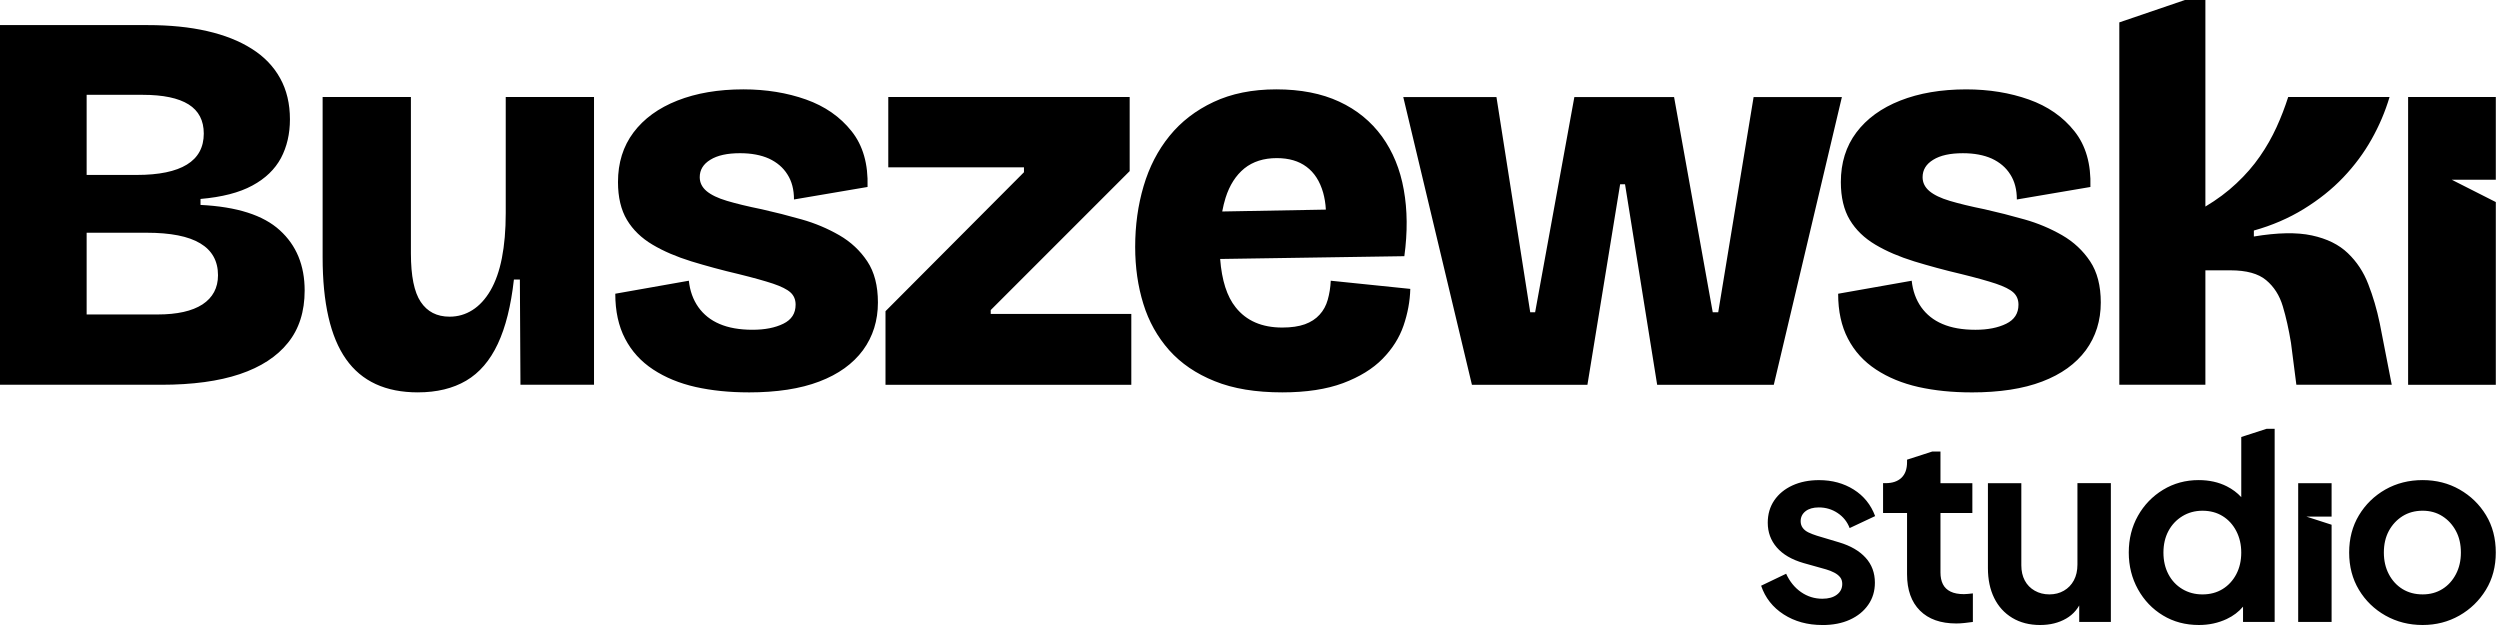
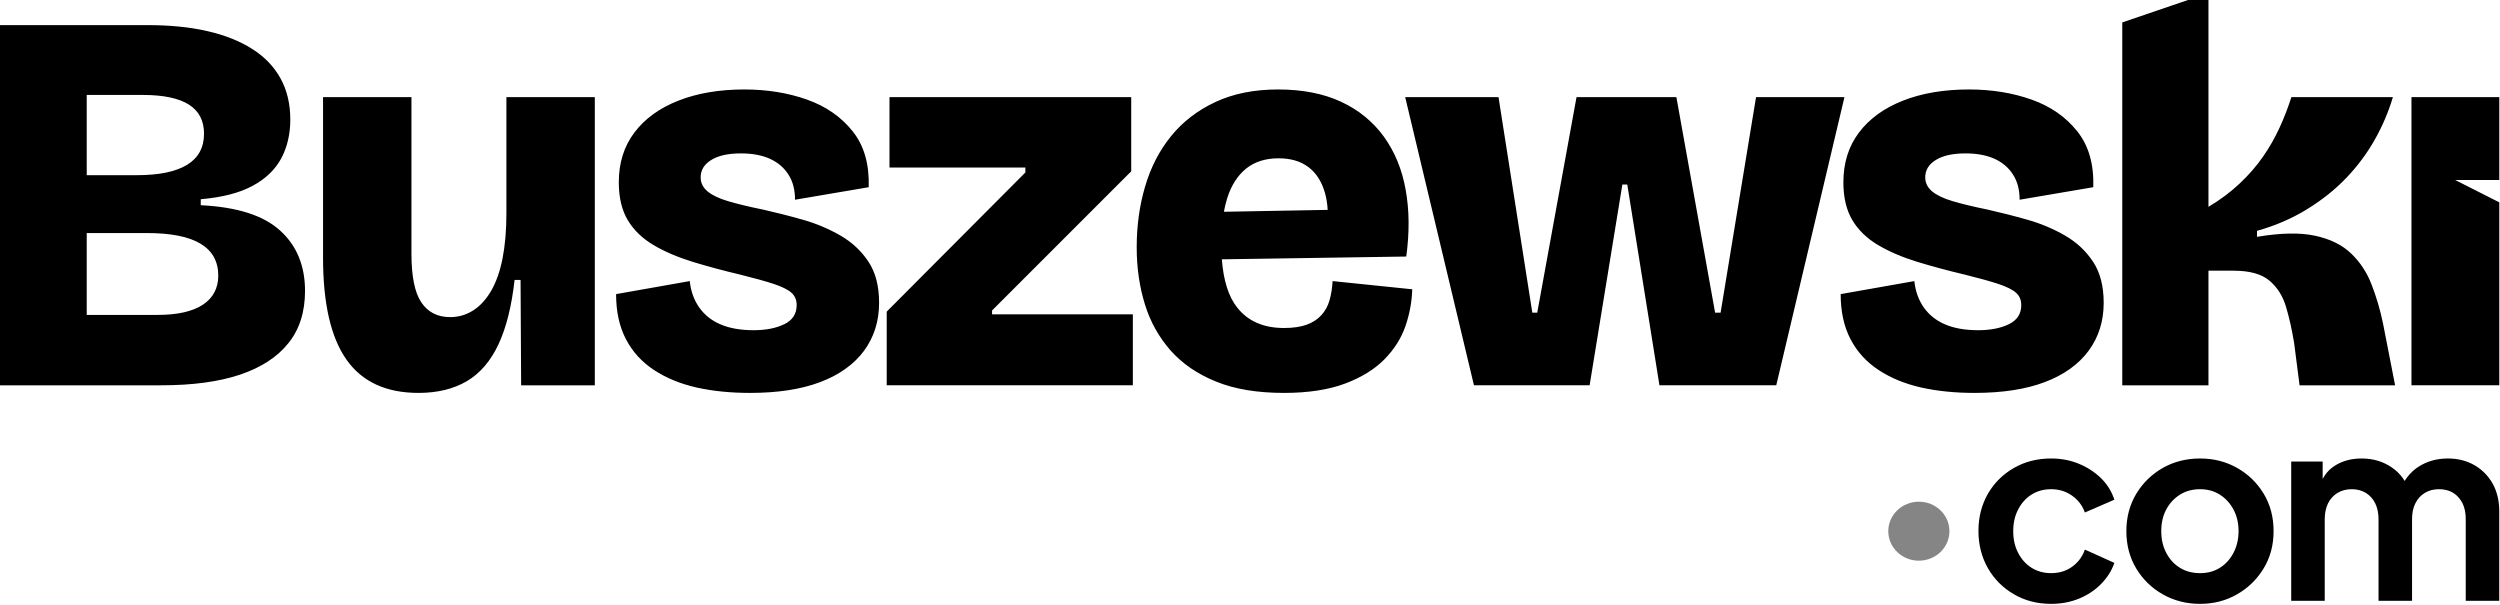
- <svg xmlns="http://www.w3.org/2000/svg" viewBox="0 0 160 40">
-   <g transform="translate(-720 -20)">
-     <path id="Combined-Shape" d="M859.837 20h1.308v13.22c.743-.445 1.407-.936 1.988-1.486.581-.544 1.083-1.12 1.501-1.726.419-.602.769-1.224 1.062-1.862.293-.638.539-1.287.748-1.936h6.487c-.277.931-.659 1.831-1.151 2.705-.487.868-1.093 1.685-1.81 2.438-.722.759-1.564 1.428-2.532 2.025-.963.591-2.03 1.052-3.191 1.376v.382c1.512-.251 2.752-.277 3.714-.068.968.209 1.732.586 2.302 1.135.57.544 1.01 1.208 1.308 1.988.303.779.549 1.611.732 2.495l.769 3.939h-6.105l-.345-2.689c-.141-.858-.314-1.637-.523-2.333-.209-.701-.565-1.256-1.067-1.674-.497-.419-1.261-.628-2.281-.628h-1.606v7.324h-5.509V21.433L859.837 20ZM720 44.625V21.606h9.453c1.418 0 2.684.126 3.798.382 1.12.256 2.072.633 2.862 1.135.79.497 1.397 1.125 1.815 1.883.419.753.628 1.632.628 2.631 0 .931-.194 1.758-.575 2.48-.387.717-.994 1.308-1.831 1.758-.837.455-1.941.738-3.317.858v.382c2.328.115 4.018.654 5.075 1.622 1.062.963 1.59 2.25 1.59 3.856 0 1.344-.356 2.464-1.067 3.343-.706.884-1.737 1.554-3.087 2.009-1.344.45-3.019.68-5.022.68H720Zm5.545-4.499h4.536c1.256 0 2.213-.214 2.877-.643.659-.434.994-1.057.994-1.868 0-.91-.382-1.59-1.135-2.04-.753-.455-1.899-.68-3.437-.68h-3.835v5.231Zm0-8.93h3.207c1.418 0 2.49-.22 3.212-.664.717-.439 1.078-1.104 1.078-1.983 0-.837-.324-1.46-.973-1.868-.654-.408-1.632-.612-2.93-.612h-3.594v5.127Zm21.203 13.916c-2.066 0-3.604-.706-4.604-2.129-.999-1.418-1.496-3.589-1.496-6.518V26.21h5.65v10.008c0 1.444.209 2.48.628 3.102.419.628 1.031.947 1.847.947.534 0 1.02-.141 1.465-.424.439-.277.827-.696 1.151-1.25.324-.56.57-1.25.732-2.077.162-.827.246-1.784.246-2.877v-7.429h5.65v18.415h-4.708l-.037-6.733h-.382c-.188 1.674-.528 3.045-1.031 4.117-.502 1.067-1.172 1.852-2.025 2.354-.847.497-1.878.748-3.087.748Zm21.172 0c-1.235 0-2.365-.115-3.4-.345-1.036-.235-1.941-.607-2.72-1.12-.779-.513-1.376-1.167-1.794-1.972-.419-.8-.628-1.758-.628-2.877l4.708-.832c.068.649.272 1.214.607 1.69.34.476.79.837 1.36 1.078.57.246 1.276.371 2.114.371.79 0 1.444-.131 1.967-.387.523-.256.785-.659.785-1.219 0-.324-.11-.586-.33-.785-.22-.199-.591-.382-1.114-.56-.523-.173-1.25-.377-2.182-.607-1.093-.256-2.108-.534-3.05-.821-.942-.293-1.768-.643-2.48-1.067-.706-.419-1.256-.947-1.637-1.585-.382-.638-.575-1.449-.575-2.422 0-1.235.33-2.291.994-3.176.664-.884 1.601-1.564 2.809-2.04 1.208-.476 2.616-.717 4.217-.717 1.465 0 2.804.22 4.013.649 1.208.429 2.182 1.104 2.914 2.025.732.916 1.072 2.108 1.025 3.573l-4.708.8c0-.628-.136-1.161-.419-1.601-.277-.445-.675-.779-1.182-1.015-.513-.23-1.13-.345-1.852-.345-.811 0-1.444.136-1.899.419-.455.277-.68.649-.68 1.114 0 .351.146.643.434.889.293.246.727.455 1.308.628.581.173 1.329.356 2.234.539.837.188 1.685.403 2.548.649.858.241 1.658.581 2.406 1.01.743.429 1.339.989 1.794 1.674.455.685.68 1.564.68 2.631 0 1.161-.319 2.182-.957 3.055-.643.868-1.569 1.538-2.794 2.004-1.219.466-2.726.696-4.515.696Zm8.752-.487v-4.708l8.862-8.894v-.314h-8.684v-4.499h15.449v4.74l-8.893 8.894v.246h8.998v4.536h-15.731Zm21.418-8.051c.105 1.371.434 2.401.994 3.097.685.863 1.679 1.292 2.982 1.292.581 0 1.062-.073 1.444-.209.387-.141.701-.345.942-.612.246-.267.419-.586.523-.957.105-.371.173-.779.194-1.219l5.09.523c-.021.79-.167 1.575-.434 2.354-.267.774-.717 1.486-1.344 2.124-.628.638-1.47 1.156-2.527 1.554-1.057.392-2.354.591-3.887.591-1.7 0-3.139-.235-4.326-.717-1.188-.476-2.155-1.135-2.914-1.983-.753-.853-1.308-1.841-1.653-2.966-.351-1.13-.523-2.344-.523-3.646 0-1.371.178-2.668.539-3.887.361-1.224.91-2.291 1.658-3.212.743-.916 1.685-1.643 2.825-2.176 1.135-.534 2.474-.806 4.007-.806 1.559 0 2.903.262 4.028.785 1.13.523 2.04 1.271 2.741 2.234.696.968 1.161 2.098 1.392 3.4.235 1.303.246 2.72.037 4.258l-11.786.178Zm.131-3.039 6.634-.12c-.021-.398-.084-.759-.173-1.083-.209-.732-.565-1.287-1.067-1.658-.497-.371-1.13-.555-1.899-.555-.837 0-1.528.22-2.077.659-.544.445-.947 1.072-1.203 1.883-.084.272-.157.565-.214.874Zm15.982 11.091-4.394-18.415h5.964l2.161 13.774h.314l2.511-13.774h6.382l2.474 13.774h.351l2.265-13.774h5.65l-4.358 18.415h-7.465l-2.056-12.833h-.314l-2.093 12.833h-7.392Zm31.98.487c-1.235 0-2.365-.115-3.4-.345-1.036-.235-1.941-.607-2.72-1.12-.779-.513-1.376-1.167-1.794-1.972-.419-.8-.628-1.758-.628-2.877l4.708-.832c.068.649.272 1.214.607 1.69.34.476.79.837 1.36 1.078.57.246 1.276.371 2.114.371.79 0 1.444-.131 1.967-.387.523-.256.785-.659.785-1.219 0-.324-.11-.586-.33-.785-.22-.199-.591-.382-1.114-.56-.523-.173-1.25-.377-2.182-.607-1.093-.256-2.108-.534-3.05-.821-.942-.293-1.768-.643-2.48-1.067-.706-.419-1.256-.947-1.637-1.585-.382-.638-.575-1.449-.575-2.422 0-1.235.33-2.291.994-3.176.664-.884 1.601-1.564 2.809-2.04 1.208-.476 2.616-.717 4.217-.717 1.465 0 2.804.22 4.013.649 1.208.429 2.182 1.104 2.914 2.025.732.916 1.072 2.108 1.025 3.573l-4.708.8c0-.628-.136-1.161-.419-1.601-.277-.445-.675-.779-1.182-1.015-.513-.23-1.13-.345-1.852-.345-.811 0-1.444.136-1.899.419-.455.277-.68.649-.68 1.114 0 .351.146.643.434.889.293.246.727.455 1.308.628.581.173 1.329.356 2.234.539.837.188 1.685.403 2.548.649.858.241 1.658.581 2.406 1.01.743.429 1.339.989 1.794 1.674.455.685.68 1.564.68 2.631 0 1.161-.319 2.182-.957 3.055-.643.868-1.569 1.538-2.794 2.004-1.219.466-2.726.696-4.515.696Zm33.549-12.179v11.692h-5.613V26.21h5.613v5.294h-2.82l2.82 1.428Zm-43.101 27.067c-.947 0-1.771-.226-2.474-.678-.702-.452-1.183-1.064-1.445-1.837l1.601-.767c.228.5.547.892.955 1.176.409.283.863.424 1.363.424.392 0 .703-.087.931-.261.229-.174.342-.403.342-.686 0-.173-.046-.318-.138-.432-.093-.115-.218-.212-.376-.294-.157-.082-.329-.15-.514-.204l-1.454-.408c-.751-.218-1.32-.55-1.706-.996-.387-.446-.58-.974-.58-1.584 0-.544.139-1.02.416-1.429.278-.408.664-.726 1.16-.955.495-.228 1.064-.342 1.706-.342.838 0 1.578.201 2.22.604.642.403 1.099.969 1.371 1.698l-1.632.767c-.153-.403-.409-.724-.768-.963-.359-.24-.761-.359-1.208-.359-.359 0-.642.082-.849.245-.206.163-.31.376-.31.636 0 .163.043.305.131.425.087.12.209.218.367.294.158.076.34.147.547.212l1.421.425c.729.218 1.293.545 1.689.98.398.436.596.969.596 1.601 0 .533-.141 1.004-.425 1.412-.283.409-.675.727-1.175.955-.5.229-1.088.343-1.764.343Zm7.037-11.102h.522v2.025h2.041v1.91h-2.041v3.804c0 .294.051.544.155.751.104.206.267.364.49.473.223.109.509.163.857.163.076 0 .166-.005.27-.016.104-.011.204-.022.302-.032v1.828c-.153.022-.327.043-.522.065-.196.022-.376.032-.539.032-1.002 0-1.777-.275-2.327-.825-.55-.55-.825-1.325-.825-2.327v-3.918h-1.535v-1.91h.163c.436 0 .773-.115 1.013-.343.24-.229.359-.561.359-.996v-.686.522l1.616-.522Zm6.906 11.102c-.686 0-1.282-.153-1.788-.457-.506-.305-.892-.73-1.159-1.274-.267-.544-.4-1.181-.4-1.91v-5.437h2.138v5.257c0 .37.073.694.22.971.147.277.359.495.637.653.277.158.59.237.938.237.348 0 .658-.079.93-.237.273-.158.485-.378.637-.661.152-.284.229-.621.229-1.013v-5.208h2.139v8.882h-2.025v-1.747l.18.31c-.206.544-.547.952-1.021 1.224-.473.272-1.026.409-1.657.409Zm14.482-12.556h.522V59.804h-2.024v-.978c-.277.33-.625.593-1.045.791C861.966 59.871 861.373 60 860.731 60c-.861 0-1.628-.204-2.302-.613-.675-.408-1.208-.966-1.6-1.673-.392-.708-.588-1.491-.588-2.351 0-.871.195-1.655.588-2.352.392-.696.927-1.251 1.608-1.665.68-.414 1.44-.62 2.277-.62.675 0 1.276.133 1.804.4.359.182.667.412.923.692v-3.851l1.616-.522Zm-4.098 10.597c.489 0 .919-.115 1.29-.343.37-.229.661-.545.873-.947.212-.403.319-.865.319-1.387 0-.511-.107-.972-.319-1.38-.212-.408-.503-.726-.873-.955-.37-.229-.8-.343-1.29-.343-.479 0-.909.117-1.29.351-.381.234-.678.55-.889.947-.212.398-.319.858-.319 1.38 0 .522.107.985.319 1.387.212.403.509.719.889.947.381.229.811.343 1.29.343Zm8.264-4.458v6.221h-2.138v-8.882h2.138v2.138h-1.617l1.617.522Zm5.828 6.416c-.874 0-1.661-.201-2.381-.604-.713-.403-1.279-.952-1.698-1.649-.419-.697-.625-1.492-.625-2.384 0-.893.206-1.687.625-2.384.419-.697.985-1.246 1.69-1.649.713-.403 1.506-.604 2.388-.604.867 0 1.661.201 2.366.604.705.403 1.271.949 1.69 1.641.419.691.625 1.488.625 2.392 0 .892-.206 1.687-.632 2.384-.426.697-.992 1.246-1.698 1.649-.713.403-1.492.604-2.352.604Zm0-1.959c.478 0 .897-.115 1.264-.343.367-.229.654-.547.867-.955.213-.408.316-.868.316-1.379 0-.522-.103-.983-.316-1.38-.213-.397-.5-.713-.867-.947-.367-.234-.786-.351-1.264-.351-.492 0-.919.117-1.293.351-.367.234-.661.55-.874.947-.213.398-.316.858-.316 1.38 0 .511.103.971.316 1.379.213.409.507.727.874.955.375.229.801.343 1.293.343Z" />
-   </g>
+ <svg xmlns="http://www.w3.org/2000/svg" xml:space="preserve" style="fill-rule:evenodd;clip-rule:evenodd;stroke-linejoin:round;stroke-miterlimit:2" viewBox="0 0 3006 727">
+   <path d="M4587.45 2719.41h3622.24v2250.71H4587.45z" style="fill:none" transform="matrix(1 0 0 1.10202 -4895.99 -3764.557)" />
+   <path d="M2630.847-.005h24.606v248.721c13.976-8.366 26.476-17.618 37.402-27.953 10.925-10.236 20.374-21.063 28.248-32.48 7.874-11.319 14.469-23.032 19.98-35.039 5.512-12.008 10.138-24.213 14.075-36.417h122.047c-5.217 17.52-12.402 34.449-21.654 50.886-9.154 16.339-20.571 31.693-34.055 45.866-13.583 14.272-29.429 26.87-47.638 38.091-18.11 11.122-38.189 19.784-60.039 25.886v7.185c28.445-4.724 51.772-5.217 69.882-1.28 18.209 3.937 32.579 11.024 43.307 21.358 10.728 10.236 18.996 22.736 24.606 37.402 5.709 14.665 10.335 30.315 13.78 46.949l14.469 74.114H2765l-6.496-50.591c-2.657-16.142-5.906-30.807-9.843-43.898-3.937-13.189-10.63-23.622-20.079-31.496-9.35-7.874-23.72-11.811-42.913-11.811h-30.217v137.796h-103.642V26.964l79.035-26.969ZM-.059 463.284V30.212h177.854c26.673 0 50.492 2.362 71.457 7.185 21.063 4.823 38.976 11.909 53.839 21.358 14.862 9.35 26.28 21.161 34.154 35.433 7.874 14.173 11.811 30.709 11.811 49.508 0 17.52-3.642 33.071-10.827 46.654-7.283 13.484-18.701 24.606-34.449 33.071-15.748 8.563-36.516 13.878-62.402 16.142v7.185c43.799 2.165 75.591 12.303 95.472 30.512 19.98 18.11 29.921 42.323 29.921 72.54 0 25.295-6.693 46.358-20.079 62.894-13.287 16.634-32.677 29.232-58.071 37.795-25.295 8.465-56.791 12.795-94.488 12.795H-.059Zm104.331-84.646h85.335c23.622 0 41.634-4.035 54.134-12.106 12.402-8.169 18.701-19.882 18.701-35.138 0-17.126-7.185-29.921-21.358-38.386-14.173-8.563-35.728-12.795-64.665-12.795h-72.146v98.425Zm0-168.012h60.335c26.673 0 46.85-4.134 60.433-12.5 13.484-8.268 20.276-20.768 20.276-37.303 0-15.748-6.102-27.461-18.307-35.138-12.303-7.677-30.709-11.516-55.118-11.516h-67.618v96.457ZM503.189 472.437c-38.878 0-67.815-13.287-86.614-40.059-18.799-26.673-28.15-67.52-28.15-122.638v-192.914h106.299V305.114c0 27.165 3.937 46.654 11.811 58.366 7.874 11.811 19.39 17.815 34.744 17.815 10.039 0 19.193-2.657 27.559-7.972 8.268-5.217 15.551-13.091 21.654-23.524 6.102-10.532 10.728-23.524 13.78-39.075 3.051-15.551 4.626-33.563 4.626-54.134V116.826h106.299v346.458h-88.583l-.689-126.674h-7.185c-3.543 31.496-9.941 57.284-19.39 77.461-9.449 20.079-22.047 34.843-38.091 44.291-15.945 9.35-35.335 14.075-58.071 14.075Zm398.327 0c-23.228 0-44.488-2.165-63.976-6.496-19.488-4.429-36.516-11.417-51.181-21.063-14.665-9.646-25.886-21.949-33.76-37.106-7.874-15.059-11.811-33.071-11.811-54.134l88.583-15.65c1.28 12.205 5.118 22.835 11.417 31.791 6.398 8.957 14.862 15.748 25.591 20.276 10.728 4.626 24.016 6.988 39.764 6.988 14.862 0 27.165-2.461 37.008-7.283s14.764-12.402 14.764-22.933c0-6.102-2.067-11.024-6.201-14.764-4.134-3.74-11.122-7.185-20.965-10.532-9.843-3.248-23.524-7.087-41.043-11.417-20.571-4.823-39.665-10.039-57.382-15.453-17.717-5.512-33.268-12.106-46.654-20.079-13.287-7.874-23.622-17.815-30.807-29.823-7.185-12.008-10.827-27.264-10.827-45.571 0-23.228 6.201-43.11 18.701-59.744 12.5-16.634 30.118-29.429 52.854-38.386 22.736-8.957 49.213-13.484 79.331-13.484 27.559 0 52.756 4.134 75.492 12.205 22.736 8.071 41.043 20.768 54.823 38.091 13.78 17.224 20.177 39.665 19.291 67.225l-88.583 15.059c0-11.811-2.559-21.85-7.874-30.118-5.217-8.366-12.697-14.665-22.244-19.095-9.646-4.331-21.26-6.496-34.843-6.496-15.256 0-27.165 2.559-35.728 7.874-8.563 5.217-12.795 12.205-12.795 20.965 0 6.595 2.756 12.106 8.169 16.732 5.512 4.626 13.681 8.563 24.606 11.811 10.925 3.248 25 6.693 42.028 10.138 15.748 3.543 31.693 7.579 47.933 12.205 16.142 4.528 31.201 10.925 45.276 18.996 13.976 8.071 25.197 18.602 33.76 31.496 8.563 12.894 12.795 29.429 12.795 49.508 0 21.85-6.004 41.043-18.012 57.48-12.106 16.339-29.528 28.937-52.559 37.697-22.933 8.76-51.28 13.091-84.941 13.091Zm164.665-9.154v-88.583l166.732-167.323v-5.906h-163.386v-84.646h290.65v89.173l-167.323 167.323v4.626h169.291v85.335H1066.181Zm402.953-151.477c1.969 25.787 8.169 45.177 18.701 58.268 12.894 16.24 31.594 24.311 56.102 24.311 10.925 0 19.98-1.378 27.165-3.937 7.283-2.657 13.189-6.496 17.717-11.516 4.626-5.02 7.874-11.024 9.843-18.012 1.969-6.988 3.248-14.665 3.642-22.933l95.768 9.843c-.394 14.862-3.15 29.626-8.169 44.291-5.02 14.567-13.484 27.953-25.295 39.961-11.811 12.008-27.657 21.752-47.539 29.232-19.882 7.382-44.291 11.122-73.13 11.122-31.988 0-59.055-4.429-81.398-13.484-22.343-8.957-40.551-21.358-54.823-37.303-14.173-16.043-24.606-34.646-31.102-55.807-6.594-21.26-9.843-44.095-9.843-68.603 0-25.787 3.346-50.197 10.138-73.13 6.791-23.032 17.126-43.11 31.201-60.433 13.976-17.224 31.693-30.906 53.15-40.945 21.358-10.039 46.555-15.158 75.394-15.158 29.331 0 54.626 4.921 75.787 14.764 21.26 9.843 38.386 23.917 51.575 42.028 13.091 18.209 21.85 39.469 26.181 63.977 4.429 24.508 4.626 51.181.689 80.118l-221.752 3.346Zm2.461-57.185 124.803-2.264c-.394-7.48-1.575-14.272-3.248-20.374-3.937-13.78-10.63-24.213-20.079-31.201-9.35-6.988-21.26-10.433-35.728-10.433-15.748 0-28.74 4.134-39.075 12.402-10.236 8.366-17.815 20.177-22.638 35.433-1.575 5.118-2.953 10.63-4.035 16.437Zm300.689 208.662-82.677-346.458h112.205l40.65 259.154h5.906l47.244-259.154h120.079l46.555 259.154h6.594l42.618-259.154h106.299l-81.988 346.458H1995.315l-38.681-241.438h-5.906l-39.37 241.438h-139.075Zm601.673 9.154c-23.228 0-44.488-2.165-63.976-6.496-19.488-4.429-36.516-11.417-51.181-21.063-14.665-9.646-25.886-21.949-33.76-37.106-7.874-15.059-11.811-33.071-11.811-54.134l88.583-15.65c1.28 12.205 5.118 22.835 11.417 31.791 6.398 8.957 14.862 15.748 25.591 20.276 10.728 4.626 24.016 6.988 39.764 6.988 14.862 0 27.165-2.461 37.008-7.283s14.764-12.402 14.764-22.933c0-6.102-2.067-11.024-6.201-14.764-4.134-3.74-11.122-7.185-20.965-10.532-9.843-3.248-23.524-7.087-41.043-11.417-20.571-4.823-39.665-10.039-57.382-15.453-17.717-5.512-33.268-12.106-46.654-20.079-13.287-7.874-23.622-17.815-30.807-29.823-7.185-12.008-10.827-27.264-10.827-45.571 0-23.228 6.201-43.11 18.701-59.744 12.5-16.634 30.118-29.429 52.854-38.386 22.736-8.957 49.213-13.484 79.331-13.484 27.559 0 52.756 4.134 75.492 12.205 22.736 8.071 41.043 20.768 54.823 38.091 13.78 17.224 20.177 39.665 19.291 67.225l-88.583 15.059c0-11.811-2.559-21.85-7.874-30.118-5.217-8.366-12.697-14.665-22.244-19.095-9.646-4.331-21.26-6.496-34.843-6.496-15.256 0-27.165 2.559-35.728 7.874-8.563 5.217-12.795 12.205-12.795 20.965 0 6.595 2.756 12.106 8.169 16.732 5.512 4.626 13.681 8.563 24.606 11.811 10.925 3.248 25 6.693 42.028 10.138 15.748 3.543 31.693 7.579 47.933 12.205 16.142 4.528 31.201 10.925 45.276 18.996 13.976 8.071 25.197 18.602 33.76 31.496 8.563 12.894 12.795 29.429 12.795 49.508 0 21.85-6.004 41.043-18.012 57.48-12.106 16.339-29.528 28.937-52.559 37.697-22.933 8.76-51.28 13.091-84.941 13.091Zm631.201-229.135v219.981h-105.61V116.826h105.61v99.607h-53.051l53.051 26.87Z" />
+   <path d="M14880.9 1635.51c-12 0-22.8-2.77-32.3-8.33-9.6-5.55-17.1-13.11-22.6-22.66-5.4-9.55-8.2-20.33-8.2-32.33s2.8-22.73 8.2-32.21c5.5-9.48 13-16.96 22.6-22.44 9.5-5.48 20.3-8.22 32.3-8.22 8.6 0 16.6 1.52 24 4.55 7.4 3.04 13.8 7.19 19.2 12.44 5.4 5.26 9.3 11.52 11.7 18.78l-25.6 11.11c-2.2-6.08-5.9-10.96-11.2-14.67-5.2-3.7-11.3-5.55-18.1-5.55-6.4 0-12 1.55-17 4.66-4.9 3.11-8.8 7.41-11.6 12.89-2.9 5.48-4.3 11.78-4.3 18.88 0 7.11 1.4 13.41 4.3 18.89 2.8 5.48 6.7 9.78 11.6 12.89 5 3.11 10.6 4.66 17 4.66 7 0 13.1-1.85 18.2-5.55 5.2-3.71 8.9-8.67 11.1-14.89l25.6 11.55c-2.4 6.82-6.2 12.93-11.6 18.33-5.3 5.41-11.7 9.63-19.1 12.67-7.4 3.03-15.4 4.55-24.2 4.55Zm129.3 0c-11.8 0-22.6-2.74-32.3-8.22-9.7-5.48-17.4-12.96-23.1-22.44-5.7-9.48-8.6-20.29-8.6-32.44 0-12.14 2.9-22.95 8.6-32.43 5.7-9.48 13.4-16.96 23-22.44s20.4-8.22 32.4-8.22c11.9 0 22.6 2.74 32.2 8.22 9.7 5.48 17.3 12.92 23 22.33 5.7 9.4 8.6 20.25 8.6 32.54 0 12.15-2.9 22.96-8.7 32.44-5.8 9.48-13.5 16.96-23.1 22.44-9.6 5.48-20.3 8.22-32 8.22Zm0-26.66c6.5 0 12.3-1.55 17.2-4.66 5-3.11 8.9-7.45 11.8-13 2.9-5.56 4.4-11.81 4.4-18.78 0-7.1-1.5-13.36-4.4-18.77-2.9-5.41-6.8-9.7-11.8-12.89-4.9-3.18-10.7-4.77-17.2-4.77-6.6 0-12.5 1.59-17.5 4.77-5.1 3.19-9 7.48-11.9 12.89-2.9 5.41-4.3 11.67-4.3 18.77 0 6.97 1.4 13.22 4.3 18.78 2.9 5.55 6.8 9.89 11.9 13 5 3.11 10.9 4.66 17.5 4.66Zm79.1 24v-120.87h27.3v28l-3.1-4.67c2.3-8.74 6.7-15.25 13.4-19.55 6.6-4.3 14.5-6.44 23.5-6.44 9.9 0 18.7 2.59 26.2 7.77 7.6 5.19 12.5 12 14.7 20.44l-8.2.67c3.7-9.63 9.2-16.85 16.6-21.66 7.4-4.82 16-7.22 25.6-7.22 8.6 0 16.2 1.92 23 5.77 6.7 3.85 12 9.22 15.9 16.11 3.8 6.89 5.7 14.85 5.7 23.89v77.76h-29.1v-70.88c0-5.33-.9-9.92-2.8-13.77-2-3.85-4.6-6.85-8-9-3.5-2.15-7.6-3.22-12.5-3.22-4.6 0-8.7 1.07-12.2 3.22-3.6 2.15-6.3 5.15-8.2 9-2 3.85-2.9 8.44-2.9 13.77v70.88h-29.1v-70.88c0-5.33-1-9.92-2.9-13.77-1.9-3.85-4.6-6.85-8.1-9-3.5-2.15-7.6-3.22-12.3-3.22-4.6 0-8.7 1.07-12.3 3.22-3.5 2.15-6.3 5.15-8.2 9-1.9 3.85-2.9 8.44-2.9 13.77v70.88h-29.1Z" style="fill-rule:nonzero" transform="translate(-18146.294 -1539.381) scale(1.38517)" />
+   <circle cx="10704.8" cy="1371.82" r="52.821" style="opacity: 0.48" transform="matrix(.696093 0 0 .671557 -5144.304 -282.5595)" />
</svg>
